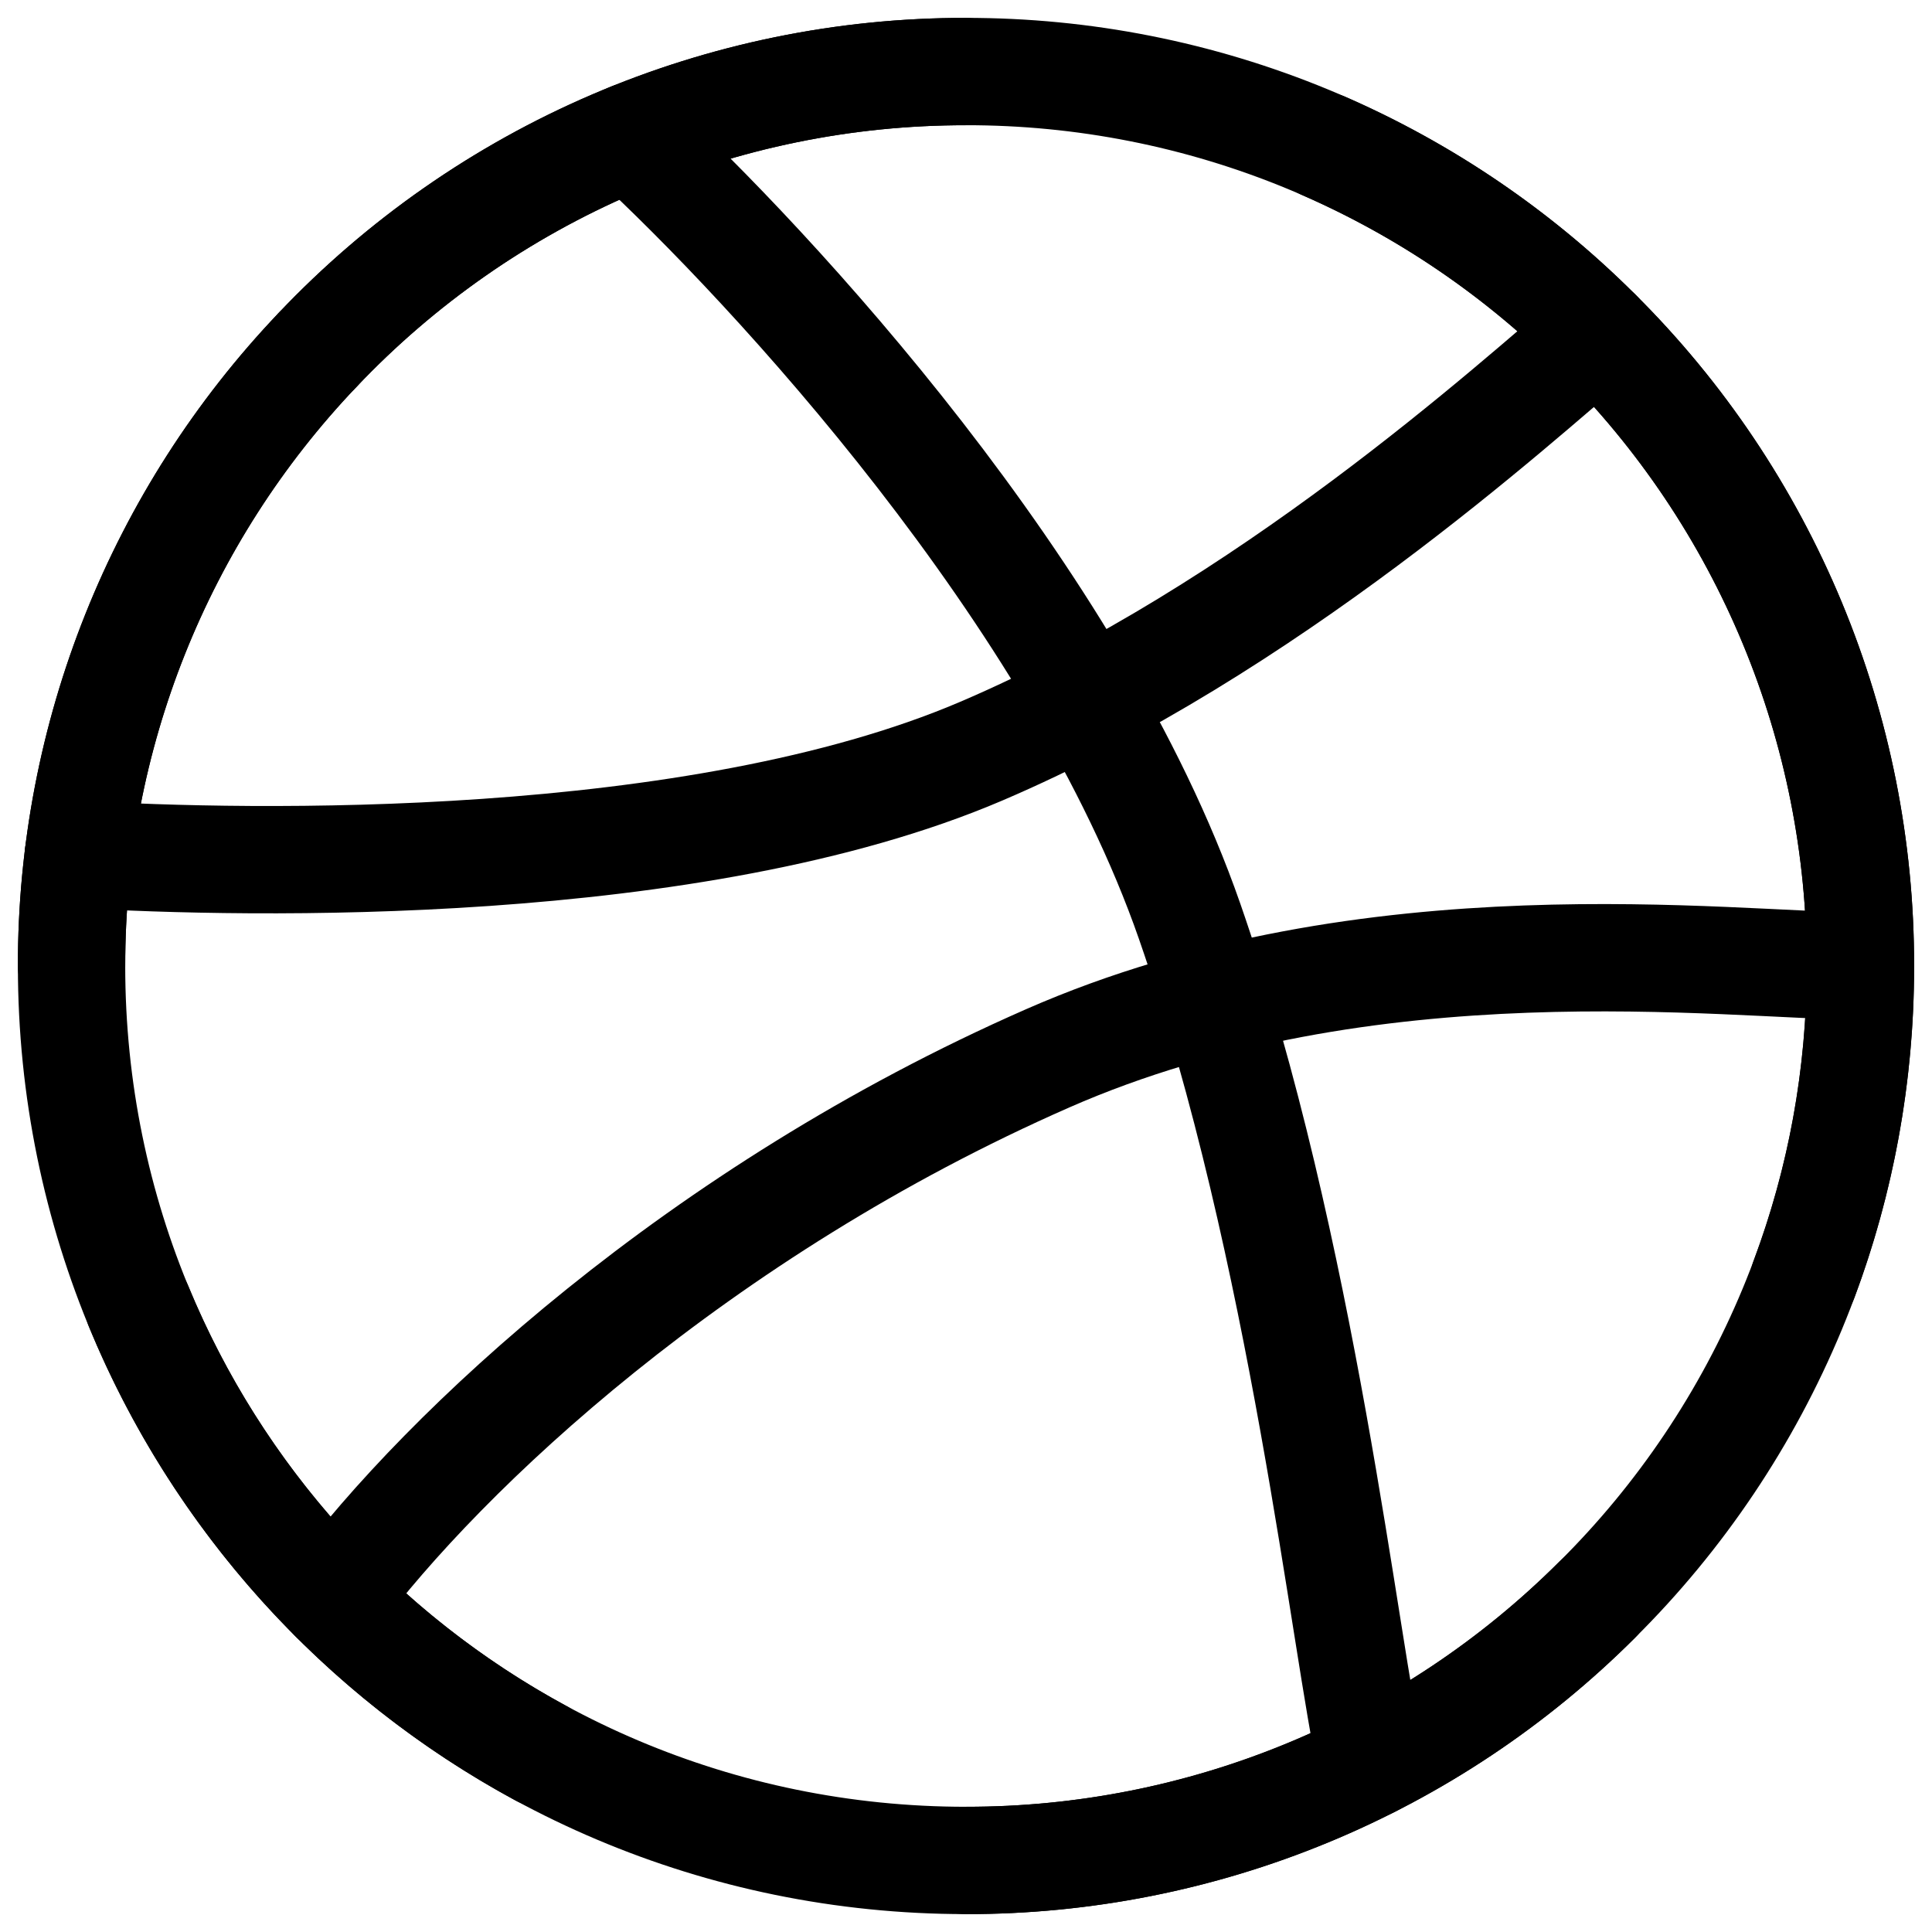
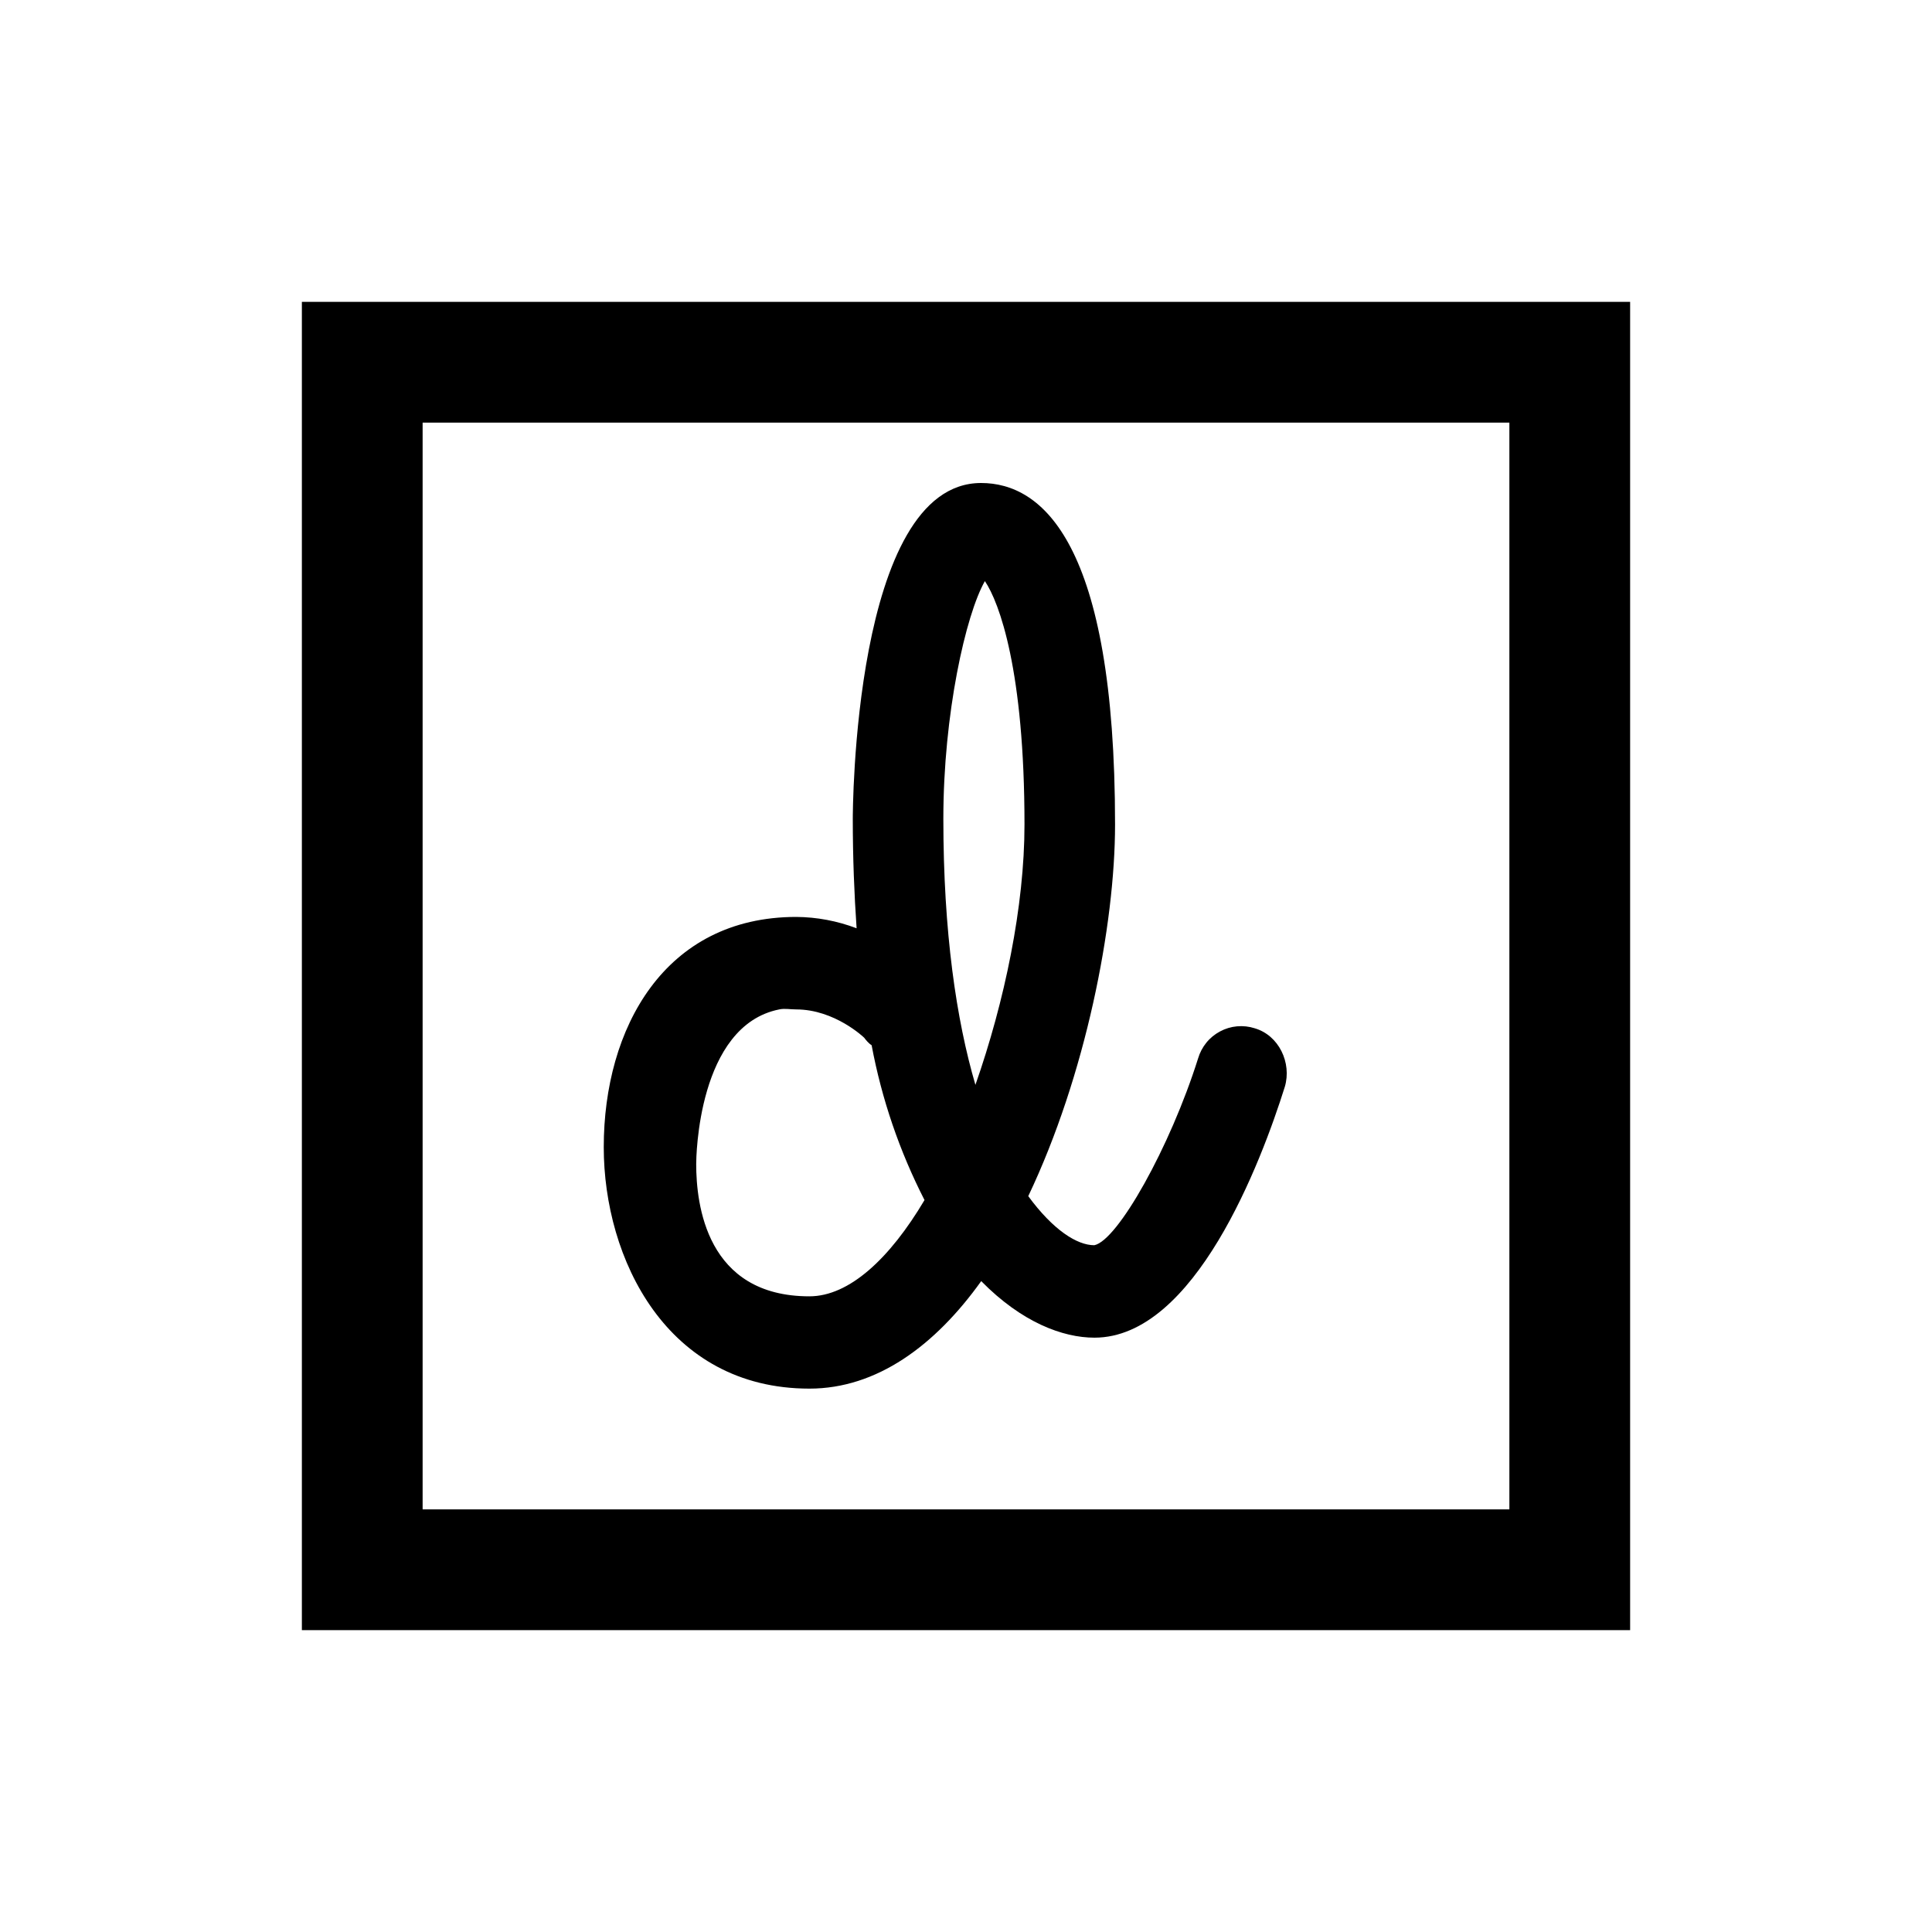
- <svg xmlns="http://www.w3.org/2000/svg" width="27" height="27" viewBox="0 0 27 27" fill="none">
-   <path d="M26 13.5C26.002 15.146 25.678 16.777 25.046 18.297C24.414 19.818 23.488 21.198 22.319 22.358C21.16 23.515 19.785 24.432 18.272 25.056C16.759 25.681 15.137 26.002 13.5 26C6.596 26 1 20.404 1 13.5C0.996 10.295 2.227 7.211 4.437 4.891C5.604 3.66 7.009 2.68 8.568 2.011C10.126 1.342 11.804 0.998 13.5 1C15.137 0.998 16.759 1.318 18.272 1.943C19.785 2.568 21.16 3.485 22.319 4.642C23.488 5.802 24.414 7.182 25.046 8.703C25.678 10.223 26.002 11.854 26 13.5V13.5Z" stroke="black" stroke-width="1.5" stroke-linecap="round" stroke-linejoin="round" />
-   <path d="M26 13.5C24.176 13.5 19.145 12.813 14.642 14.79C9.75 16.938 6.208 20.27 4.664 22.342" stroke="black" stroke-width="1.5" stroke-linecap="round" stroke-linejoin="round" />
-   <path d="M8.812 1.909C10.769 3.715 15.037 8.312 16.625 12.875C18.212 17.439 18.8 23.05 19.162 24.647" stroke="black" stroke-width="1.5" stroke-linecap="round" stroke-linejoin="round" />
-   <path d="M1.096 11.938C3.457 12.08 9.708 12.208 13.708 10.5C17.708 8.792 21.15 5.65 22.33 4.653" stroke="black" stroke-width="1.5" stroke-linecap="round" stroke-linejoin="round" />
-   <path d="M1.938 18.258C3.039 20.924 5.025 23.13 7.562 24.503" stroke="black" stroke-width="1.5" stroke-linecap="round" stroke-linejoin="round" />
-   <path d="M1 13.5C0.996 10.295 2.227 7.212 4.437 4.891" stroke="black" stroke-width="1.5" stroke-linecap="round" stroke-linejoin="round" />
-   <path d="M13.5 1C11.804 0.998 10.126 1.342 8.567 2.011C7.009 2.68 5.604 3.66 4.437 4.891" stroke="black" stroke-width="1.5" stroke-linecap="round" stroke-linejoin="round" />
-   <path d="M18.5 2.04C19.924 2.663 21.219 3.545 22.319 4.642C23.488 5.802 24.414 7.182 25.046 8.703C25.678 10.223 26.002 11.854 26 13.5C26 15.039 25.722 16.513 25.212 17.875" stroke="black" stroke-width="1.5" stroke-linecap="round" stroke-linejoin="round" />
-   <path d="M13.5 26C15.137 26.002 16.759 25.682 18.272 25.057C19.785 24.432 21.161 23.515 22.319 22.358" stroke="black" stroke-width="1.5" stroke-linecap="round" stroke-linejoin="round" />
+ <svg xmlns="http://www.w3.org/2000/svg" width="40" height="40" viewBox="0 0 40 40" fill="none">
+   <path d="M6.25 6.25V33.75H33.75V6.25H6.25ZM8.75 8.75H31.25V31.25H8.75V8.75ZM20.312 10C17.656 10 17.656 16.881 17.656 16.954C17.656 17.754 17.686 18.515 17.735 19.219C17.336 19.067 16.912 18.987 16.485 18.984C13.754 18.985 12.5 21.294 12.5 23.75C12.5 26.06 13.804 28.75 16.758 28.75C18.154 28.75 19.361 27.858 20.315 26.524C21.155 27.379 22.005 27.695 22.659 27.695C24.734 27.695 26.109 24.067 26.601 22.5C26.747 22.006 26.479 21.435 25.976 21.289C25.858 21.251 25.734 21.238 25.611 21.249C25.488 21.26 25.368 21.296 25.259 21.355C25.15 21.413 25.053 21.492 24.976 21.588C24.898 21.684 24.84 21.795 24.805 21.914C24.224 23.755 23.14 25.684 22.656 25.781C22.3 25.781 21.806 25.469 21.289 24.765C22.476 22.271 23.086 19.16 23.086 17.07C23.086 11.225 21.573 10 20.312 10ZM20.391 12.031C20.69 12.475 21.211 13.881 21.211 17.07C21.211 18.76 20.8 20.733 20.195 22.461C19.8 21.114 19.531 19.301 19.531 16.953C19.531 14.779 19.995 12.725 20.391 12.031V12.031ZM16.133 20.899C16.245 20.874 16.358 20.899 16.484 20.899C17.286 20.899 17.891 21.484 17.891 21.484C17.929 21.534 17.983 21.602 18.046 21.64C18.255 22.756 18.624 23.836 19.141 24.846C18.422 26.058 17.582 26.839 16.758 26.839C14.62 26.839 14.414 24.926 14.414 24.101C14.414 23.974 14.443 21.236 16.133 20.899Z" fill="black" />
</svg>
